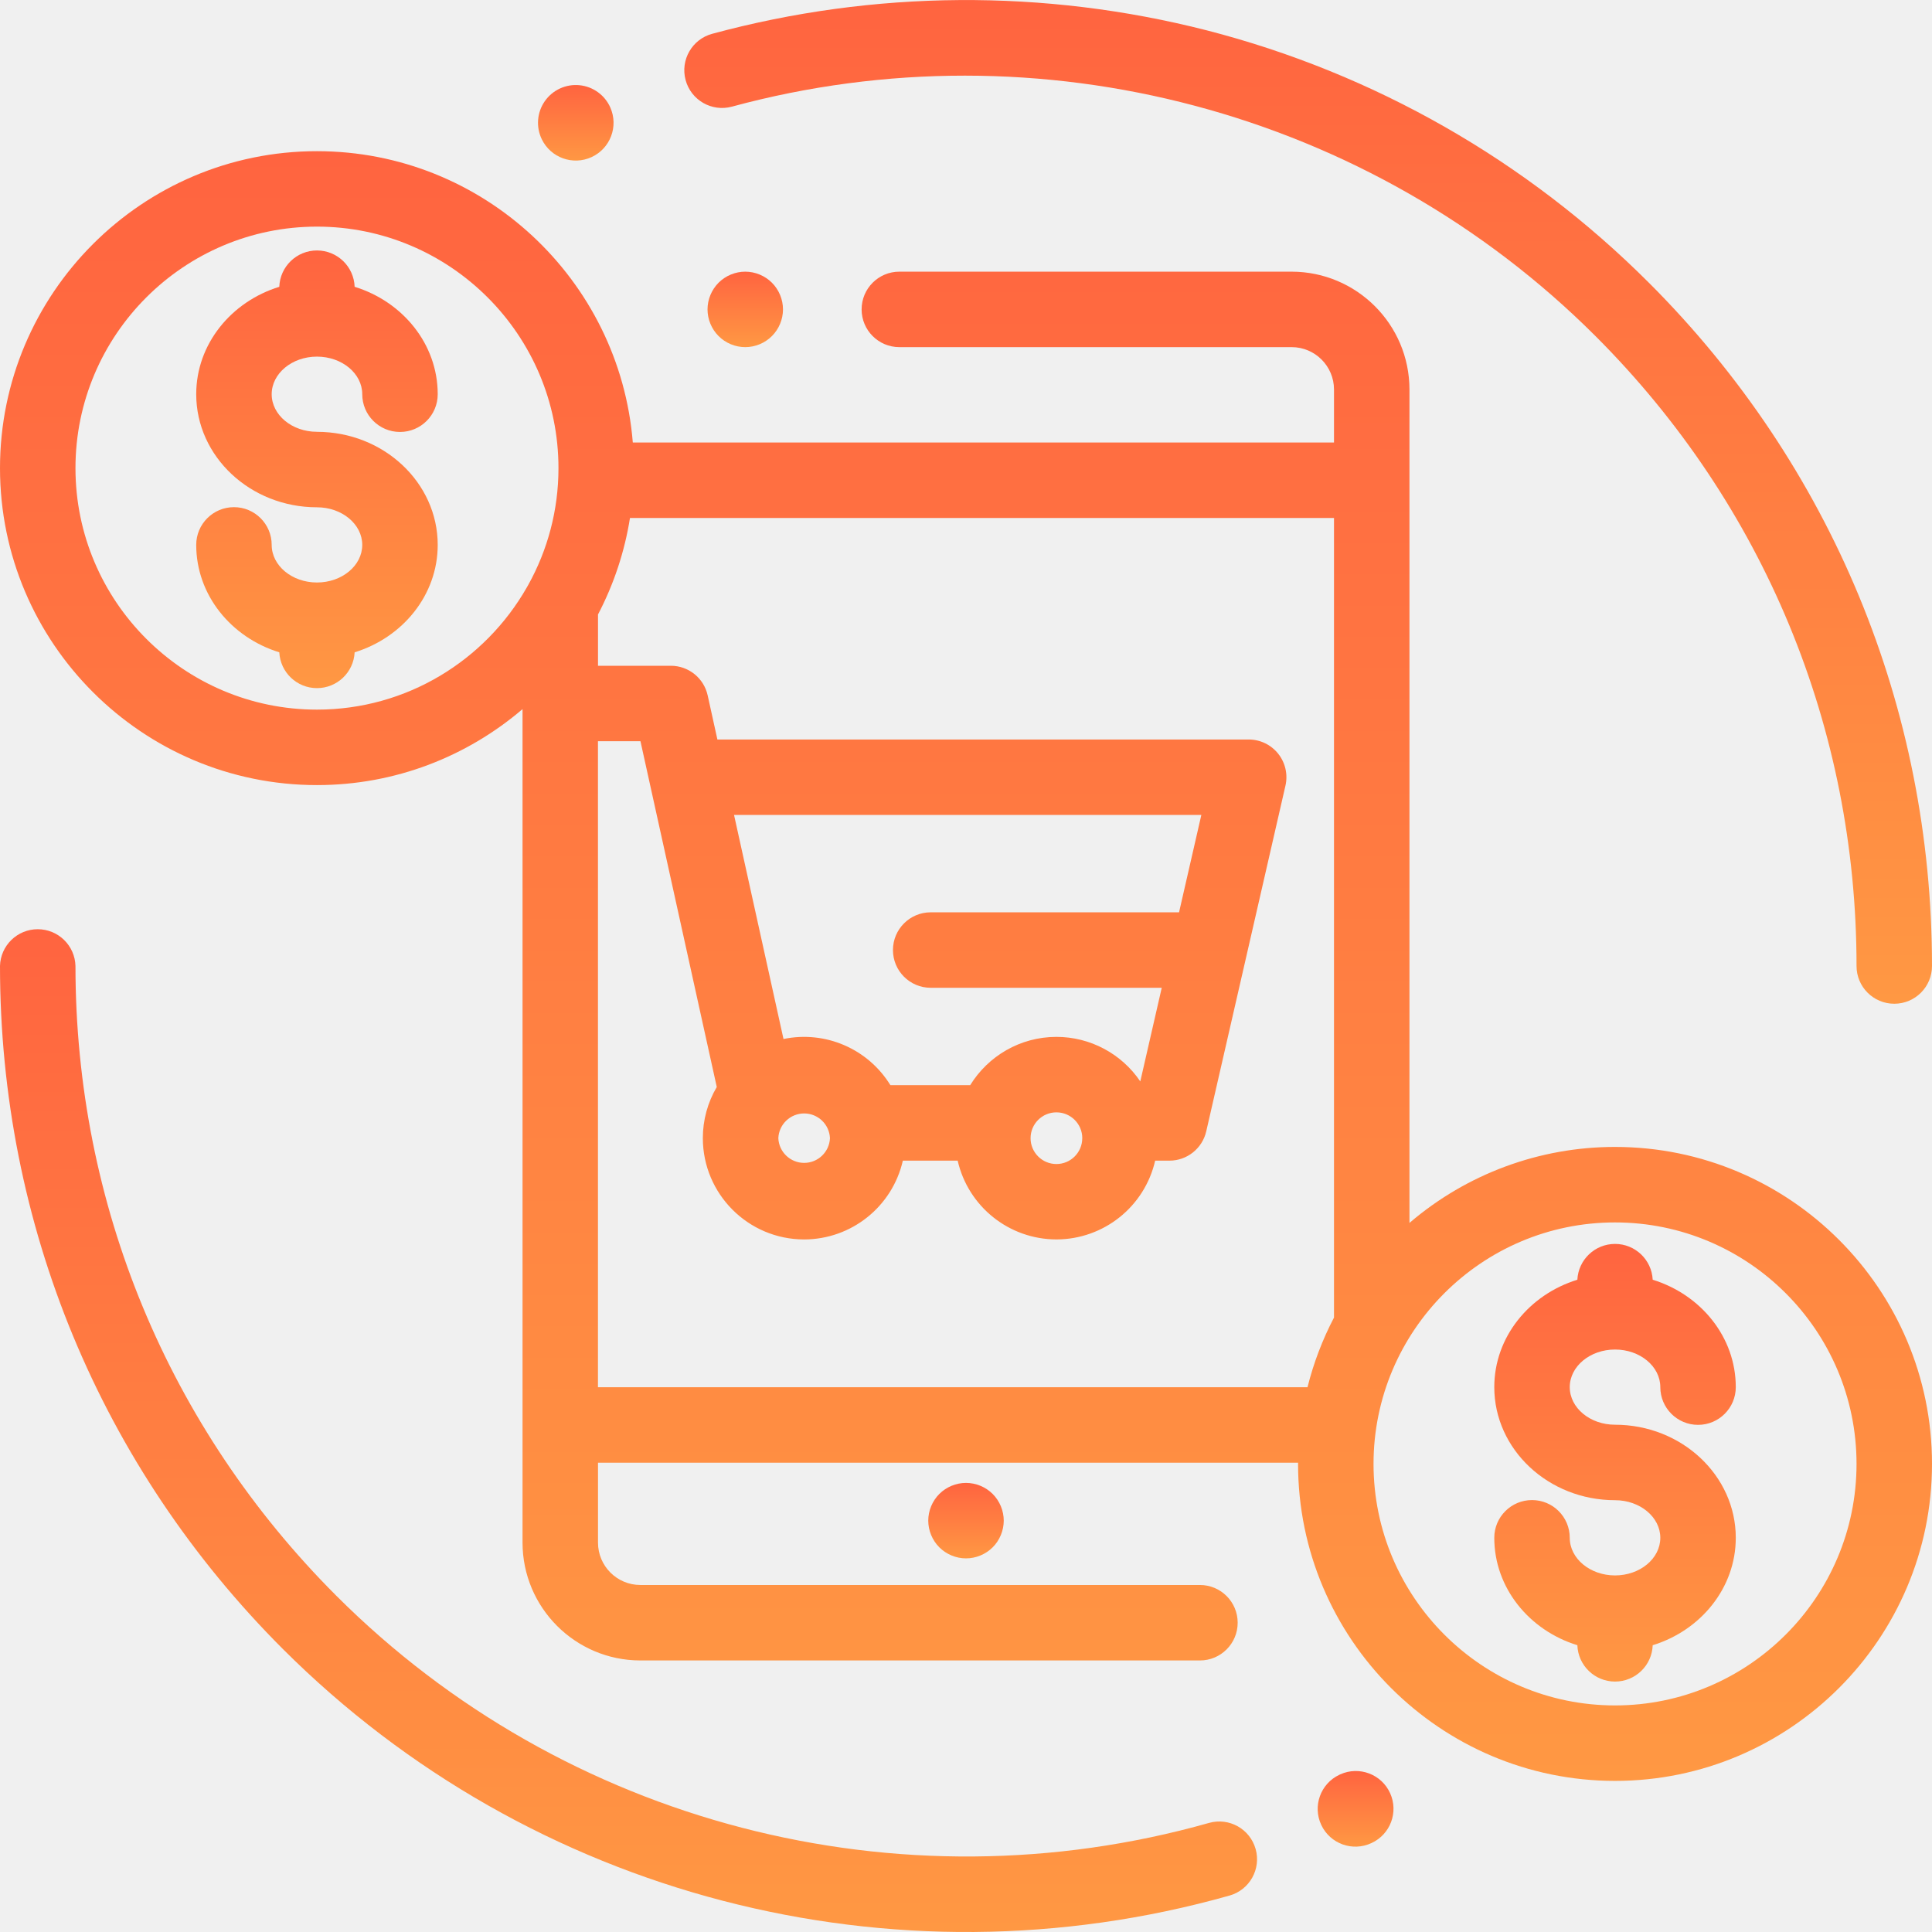
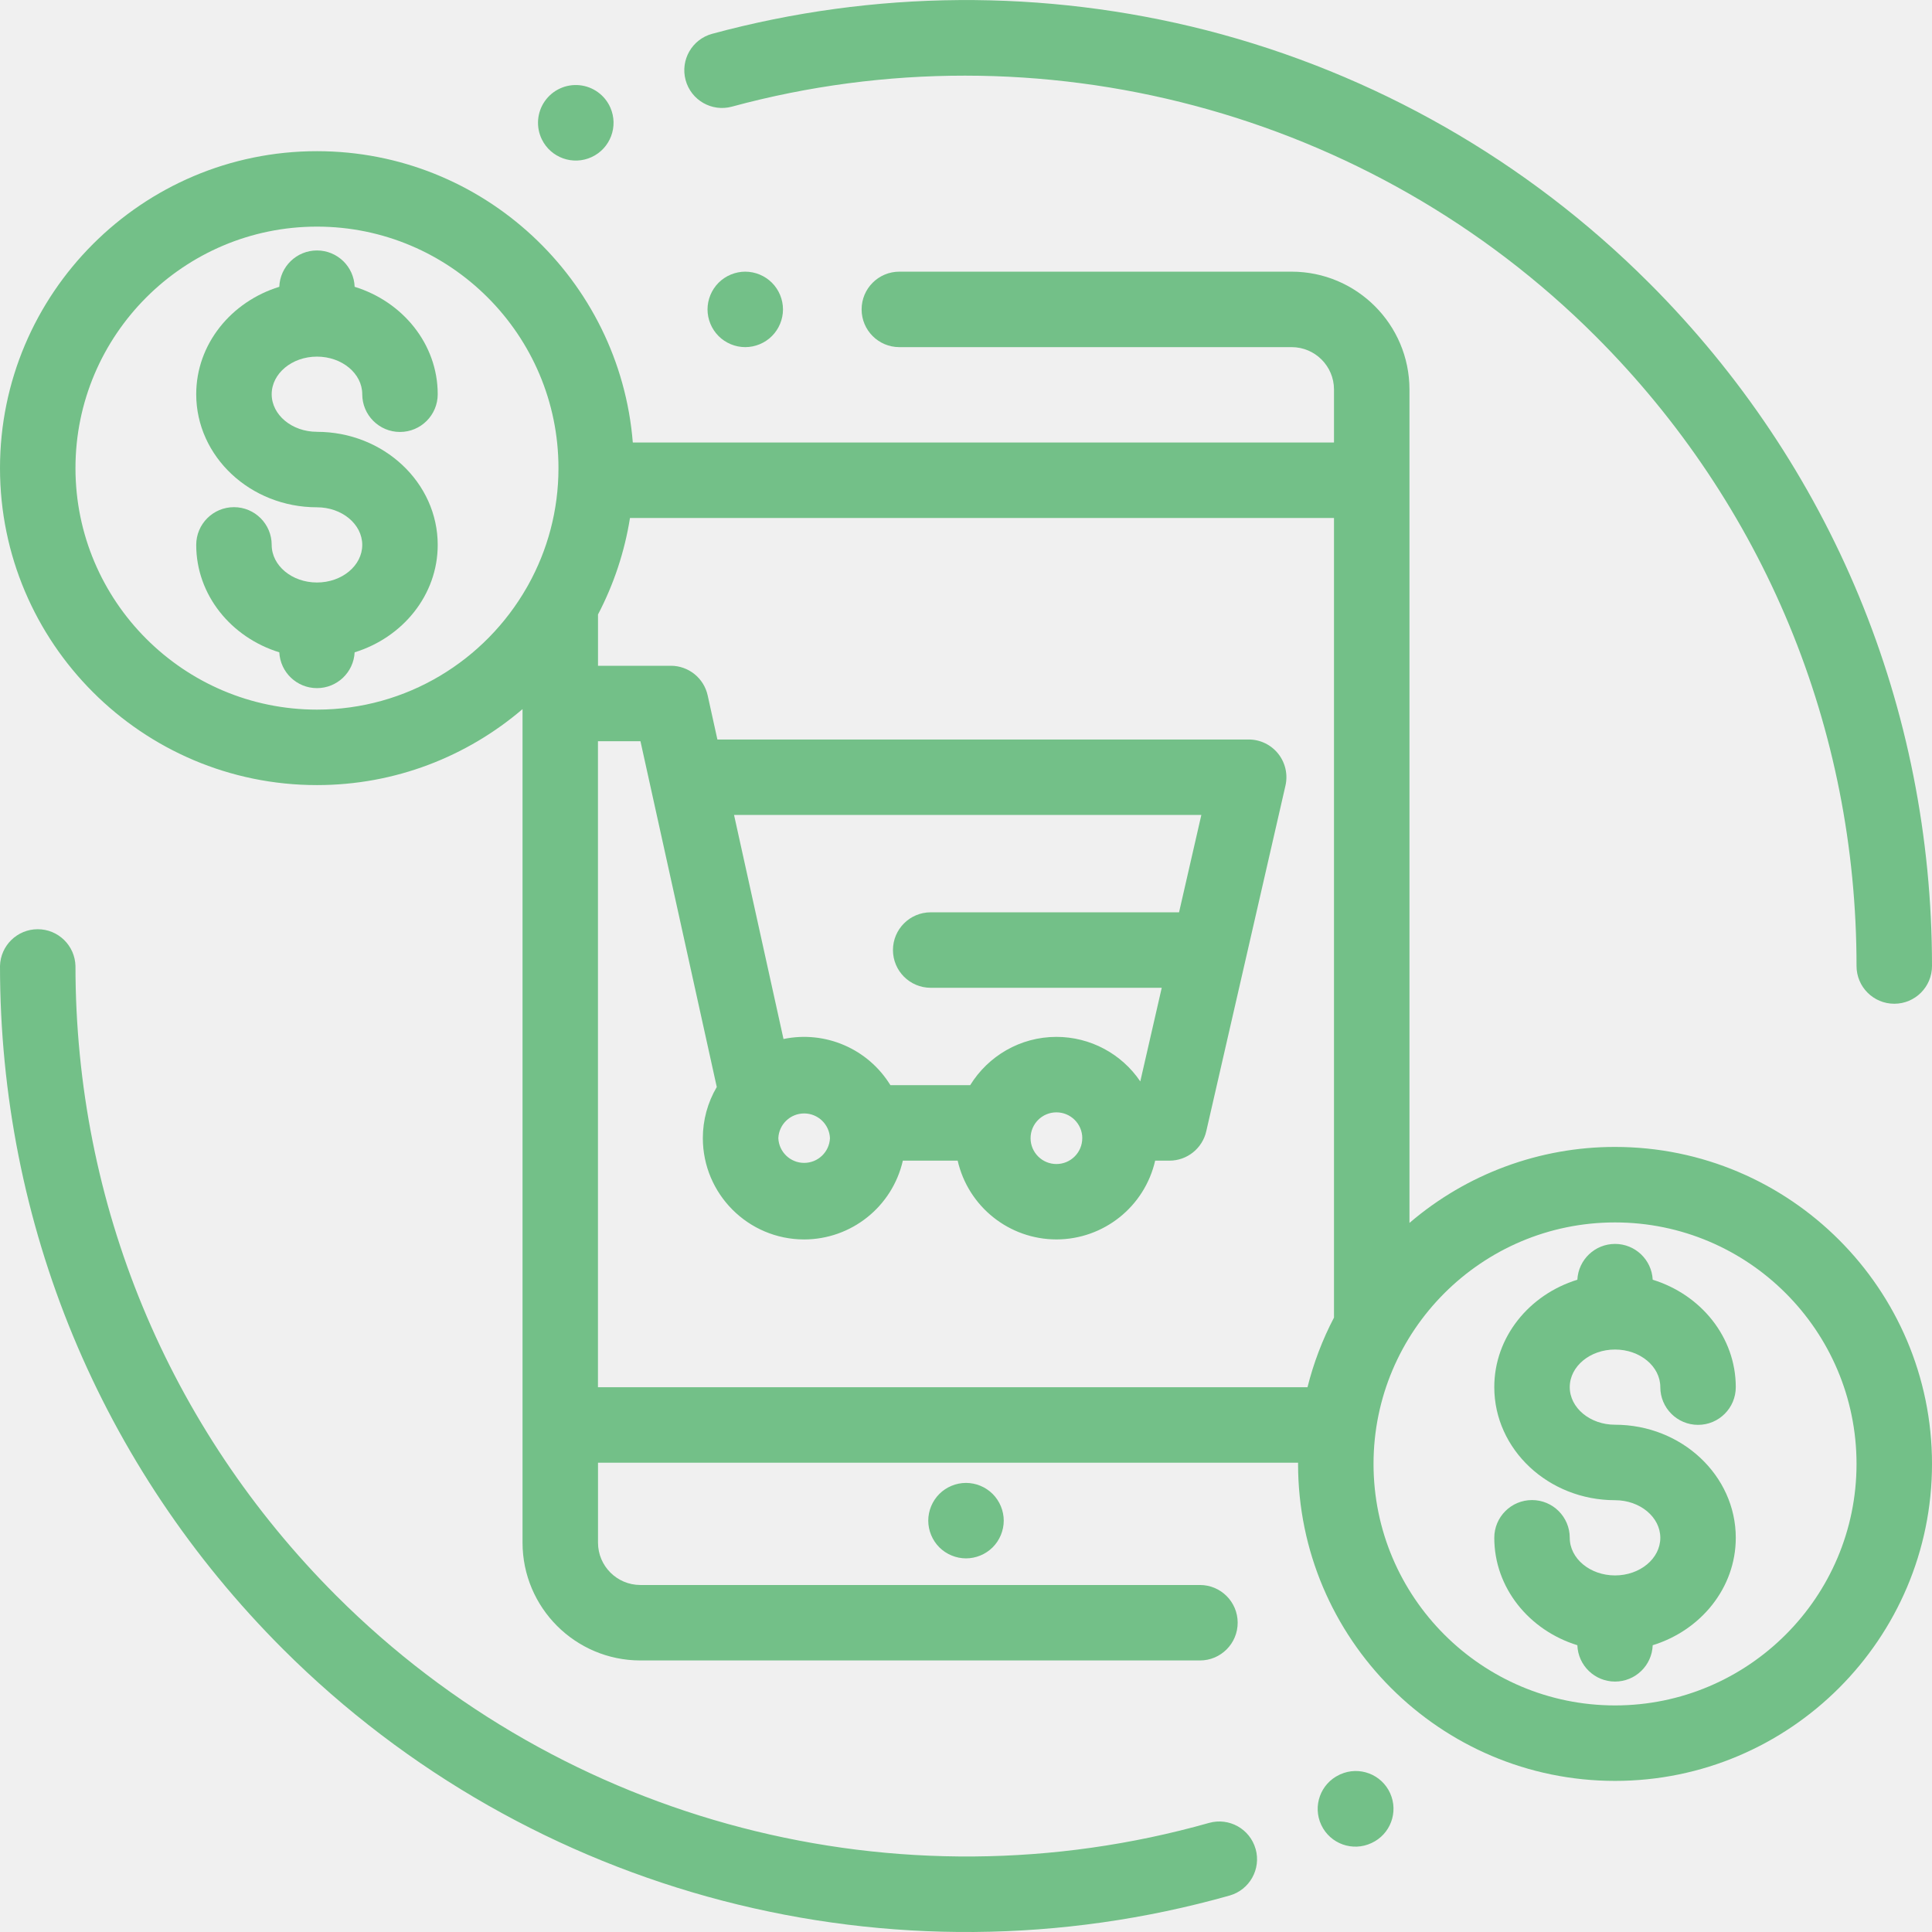
<svg xmlns="http://www.w3.org/2000/svg" width="80" height="80" viewBox="0 0 80 80" fill="none">
-   <g clip-path="url(#a)">
-     <path d="M31.964 11.707a1.575 1.575 0 0 0-1.105-.458c-.41 0-.814.167-1.104.458-.29.29-.458.694-.458 1.105 0 .41.167.814.458 1.104.29.291.693.458 1.104.458.411 0 .814-.167 1.105-.458.29-.29.458-.693.458-1.104 0-.411-.167-.814-.458-1.105z" fill="url(#b)" />
-     <path d="M41.105 61.862A1.574 1.574 0 0 0 40 61.404c-.41 0-.814.167-1.105.458-.29.29-.458.694-.458 1.105 0 .41.168.814.458 1.104.29.29.694.458 1.105.458.41 0 .814-.167 1.105-.458.29-.29.458-.694.458-1.104 0-.411-.168-.814-.458-1.105z" fill="url(#c)" />
-     <path d="M51.992 76.562a1.562 1.562 0 0 0-1.928-1.079c-12.855 3.633-26.703.028-36.139-9.408-6.964-6.964-10.8-16.225-10.8-26.074A1.563 1.563 0 0 0 0 40c0 10.685 4.16 20.73 11.716 28.285a40.06 40.06 0 0 0 39.197 10.206 1.563 1.563 0 0 0 1.08-1.928z" fill="url(#d)" />
-     <path d="M57.564 74.256a1.562 1.562 0 0 0-2.066-.784l-.038.018a1.562 1.562 0 0 0 1.33 2.827 1.562 1.562 0 0 0 .774-2.061z" fill="url(#e)" />
-     <path d="M68.285 11.716A39.962 39.962 0 0 0 49.963 1.255a40.22 40.22 0 0 0-20.474.145 1.562 1.562 0 1 0 .818 3.016c12.74-3.457 26.445.187 35.768 9.51 6.965 6.965 10.8 16.225 10.8 26.075A1.562 1.562 0 1 0 80 40c0-10.685-4.16-20.73-11.715-28.285z" fill="url(#f)" />
-     <path d="M25.273 4.454a1.564 1.564 0 1 0-2.839 1.312 1.564 1.564 0 0 0 2.839-1.312z" fill="url(#g)" />
-     <path d="M66.875 58.995c-1.034 0-1.875-.698-1.875-1.557s.841-1.557 1.875-1.557 1.875.698 1.875 1.557a1.562 1.562 0 1 0 3.125 0c0-2.071-1.444-3.832-3.44-4.447a1.562 1.562 0 0 0-3.12 0c-1.996.615-3.44 2.376-3.44 4.447 0 2.582 2.243 4.682 5 4.682 1.034 0 1.875.699 1.875 1.557 0 .859-.841 1.558-1.875 1.558S65 64.536 65 63.677a1.562 1.562 0 1 0-3.125 0c0 2.072 1.445 3.833 3.44 4.448a1.561 1.561 0 0 0 3.12 0c1.995-.615 3.44-2.376 3.44-4.448 0-2.581-2.243-4.682-5-4.682z" fill="url(#h)" />
-     <path d="M66.875 47.492a13.064 13.064 0 0 0-8.512 3.147V16.127a4.884 4.884 0 0 0-4.878-4.878H37.24a1.562 1.562 0 1 0 0 3.125h16.245c.967 0 1.753.787 1.753 1.754v2.195H26.203C25.661 11.581 20.005 6.26 13.125 6.26 5.888 6.259 0 12.147 0 19.384s5.888 13.125 13.125 13.125c3.246 0 6.218-1.187 8.512-3.146v34.514a4.884 4.884 0 0 0 4.878 4.879h23.172a1.562 1.562 0 1 0 0-3.125H26.515a1.755 1.755 0 0 1-1.753-1.754v-3.31h28.99l-.002.05c0 7.238 5.888 13.126 13.125 13.126S80 67.855 80 60.618c0-7.238-5.888-13.126-13.125-13.126zm-45-23.275a1.593 1.593 0 0 0-.063.111c-1.724 3.017-4.97 5.056-8.687 5.056-5.514 0-10-4.486-10-10s4.486-10 10-10 10 4.486 10 10c0 1.752-.454 3.4-1.25 4.833zm33.363 30.341a13.027 13.027 0 0 0-1.097 2.884H24.76v-26.75h1.76l3.16 14.318a4.166 4.166 0 0 0-.577 2.119 4.199 4.199 0 0 0 4.194 4.194 4.2 4.2 0 0 0 4.088-3.263h2.27a4.2 4.2 0 0 0 4.09 3.262 4.2 4.2 0 0 0 4.088-3.262h.592c.728 0 1.36-.504 1.523-1.214l3.28-14.314a1.562 1.562 0 0 0-1.522-1.911h-22l-.403-1.827a1.562 1.562 0 0 0-1.526-1.226h-3.015v-2.124a13.022 13.022 0 0 0 1.324-3.995h29.152v33.11zm-16.7-13.656h9.567l-.888 3.877a4.193 4.193 0 0 0-3.472-1.844c-1.508 0-2.833.8-3.572 2H36.87a4.194 4.194 0 0 0-4.427-1.912l-2.048-9.278h19.35l-.923 4.032H38.538a1.562 1.562 0 1 0 0 3.125zm6.276 6.227a1.07 1.07 0 1 1-1.069-1.069c.59 0 1.07.48 1.07 1.069zm-10.447 0a1.07 1.07 0 0 1-2.138 0 1.07 1.07 0 0 1 2.138 0zm32.508 23.489c-5.514 0-10-4.486-10-10 0-5.515 4.486-10 10-10s10 4.485 10 10c0 5.514-4.486 10-10 10z" fill="url(#i)" />
-     <path d="M13.125 17.88c-1.034 0-1.875-.698-1.875-1.556 0-.859.841-1.557 1.875-1.557S15 15.465 15 16.324a1.562 1.562 0 1 0 3.125 0c0-2.072-1.445-3.833-3.44-4.448a1.561 1.561 0 0 0-3.12 0c-1.995.615-3.44 2.376-3.44 4.448 0 2.581 2.243 4.682 5 4.682 1.034 0 1.875.698 1.875 1.557s-.841 1.557-1.875 1.557-1.875-.698-1.875-1.557a1.562 1.562 0 1 0-3.125 0c0 2.072 1.444 3.832 3.44 4.448a1.562 1.562 0 0 0 3.12 0c1.996-.616 3.44-2.377 3.44-4.448 0-2.582-2.243-4.682-5-4.682z" fill="url(#j)" />
+   <g clip-path="url(#a)" fill="#73C088">
+     <path d="M31.964 11.707a1.575 1.575 0 0 0-1.105-.458c-.41 0-.814.167-1.104.458-.29.29-.458.694-.458 1.105 0 .41.167.814.458 1.104.29.291.693.458 1.104.458.411 0 .814-.167 1.105-.458.29-.29.458-.693.458-1.104 0-.411-.167-.814-.458-1.105zm9.141 50.155A1.574 1.574 0 0 0 40 61.404c-.41 0-.814.167-1.105.458-.29.29-.458.694-.458 1.105 0 .41.168.814.458 1.104.29.29.694.458 1.105.458.41 0 .814-.167 1.105-.458.29-.29.458-.694.458-1.104 0-.411-.168-.814-.458-1.105zm10.887 14.7a1.562 1.562 0 0 0-1.928-1.079c-12.855 3.633-26.703.028-36.139-9.408-6.964-6.964-10.8-16.225-10.8-26.074A1.563 1.563 0 0 0 0 40c0 10.685 4.16 20.73 11.716 28.285a40.06 40.06 0 0 0 39.197 10.206 1.563 1.563 0 0 0 1.08-1.928zm5.572-2.306a1.562 1.562 0 0 0-2.066-.784l-.038.018a1.562 1.562 0 0 0 1.33 2.827 1.562 1.562 0 0 0 .774-2.061zm10.721-62.54A39.962 39.962 0 0 0 49.963 1.255a40.22 40.22 0 0 0-20.474.145 1.562 1.562 0 1 0 .818 3.016c12.74-3.457 26.445.187 35.768 9.51 6.965 6.965 10.8 16.225 10.8 26.075A1.562 1.562 0 1 0 80 40c0-10.685-4.16-20.73-11.715-28.285zM25.273 4.454a1.564 1.564 0 1 0-2.839 1.312 1.564 1.564 0 0 0 2.839-1.312zm41.602 54.541c-1.034 0-1.875-.698-1.875-1.557s.841-1.557 1.875-1.557 1.875.698 1.875 1.557a1.562 1.562 0 1 0 3.125 0c0-2.071-1.444-3.832-3.44-4.447a1.562 1.562 0 0 0-3.12 0c-1.996.615-3.44 2.376-3.44 4.447 0 2.582 2.243 4.682 5 4.682 1.034 0 1.875.699 1.875 1.557 0 .859-.841 1.558-1.875 1.558S65 64.536 65 63.677a1.562 1.562 0 1 0-3.125 0c0 2.072 1.445 3.833 3.44 4.448a1.561 1.561 0 0 0 3.12 0c1.995-.615 3.44-2.376 3.44-4.448 0-2.581-2.243-4.682-5-4.682z" />
+     <path d="M66.875 47.492a13.064 13.064 0 0 0-8.512 3.147V16.127a4.884 4.884 0 0 0-4.878-4.878H37.24a1.562 1.562 0 1 0 0 3.125h16.245c.967 0 1.753.787 1.753 1.754v2.195H26.203C25.661 11.581 20.005 6.26 13.125 6.26 5.888 6.259 0 12.147 0 19.384s5.888 13.125 13.125 13.125c3.246 0 6.218-1.187 8.512-3.146v34.514a4.884 4.884 0 0 0 4.878 4.879h23.172a1.562 1.562 0 1 0 0-3.125H26.515a1.755 1.755 0 0 1-1.753-1.754v-3.31h28.99l-.002.05c0 7.238 5.888 13.126 13.125 13.126S80 67.855 80 60.618c0-7.238-5.888-13.126-13.125-13.126zm-45-23.275a1.593 1.593 0 0 0-.063.111c-1.724 3.017-4.97 5.056-8.687 5.056-5.514 0-10-4.486-10-10s4.486-10 10-10 10 4.486 10 10c0 1.752-.454 3.4-1.25 4.833zm33.363 30.341a13.027 13.027 0 0 0-1.097 2.884H24.76v-26.75h1.76l3.16 14.318a4.166 4.166 0 0 0-.577 2.119 4.199 4.199 0 0 0 4.194 4.194 4.2 4.2 0 0 0 4.088-3.263h2.27a4.2 4.2 0 0 0 4.09 3.262 4.2 4.2 0 0 0 4.088-3.262h.592c.728 0 1.36-.504 1.523-1.214l3.28-14.314a1.562 1.562 0 0 0-1.522-1.911h-22l-.403-1.827a1.562 1.562 0 0 0-1.526-1.226h-3.015v-2.124a13.022 13.022 0 0 0 1.324-3.995h29.152v33.11zm-16.7-13.656h9.567l-.888 3.877a4.193 4.193 0 0 0-3.472-1.844c-1.508 0-2.833.8-3.572 2H36.87a4.194 4.194 0 0 0-4.427-1.912l-2.048-9.278h19.35l-.923 4.032H38.538a1.562 1.562 0 1 0 0 3.125zm6.276 6.227a1.07 1.07 0 1 1-1.069-1.069c.59 0 1.07.48 1.07 1.069zm-10.447 0a1.07 1.07 0 0 1-2.138 0 1.07 1.07 0 0 1 2.138 0zm32.508 23.489c-5.514 0-10-4.486-10-10 0-5.515 4.486-10 10-10s10 4.485 10 10c0 5.514-4.486 10-10 10z" />
+     <path d="M13.125 17.88c-1.034 0-1.875-.698-1.875-1.556 0-.859.841-1.557 1.875-1.557S15 15.465 15 16.324a1.562 1.562 0 1 0 3.125 0c0-2.072-1.445-3.833-3.44-4.448a1.561 1.561 0 0 0-3.12 0c-1.995.615-3.44 2.376-3.44 4.448 0 2.581 2.243 4.682 5 4.682 1.034 0 1.875.698 1.875 1.557s-.841 1.557-1.875 1.557-1.875-.698-1.875-1.557a1.562 1.562 0 1 0-3.125 0c0 2.072 1.444 3.832 3.44 4.448a1.562 1.562 0 0 0 3.12 0c1.996-.616 3.44-2.377 3.44-4.448 0-2.582-2.243-4.682-5-4.682z" />
  </g>
  <defs>
-     <linearGradient id="b" x1="30.859" y1="11.249" x2="30.859" y2="14.374" gradientUnits="userSpaceOnUse">
-       <stop stop-color="#FF6440" />
-       <stop offset="1" stop-color="#FF9843" />
-     </linearGradient>
-     <linearGradient id="c" x1="40" y1="61.404" x2="40" y2="64.529" gradientUnits="userSpaceOnUse">
-       <stop stop-color="#FF6440" />
-       <stop offset="1" stop-color="#FF9843" />
-     </linearGradient>
-     <linearGradient id="d" x1="26.026" y1="38.438" x2="26.026" y2="79.999" gradientUnits="userSpaceOnUse">
-       <stop stop-color="#FF6440" />
-       <stop offset="1" stop-color="#FF9843" />
-     </linearGradient>
-     <linearGradient id="e" x1="56.135" y1="73.334" x2="56.135" y2="76.464" gradientUnits="userSpaceOnUse">
-       <stop stop-color="#FF6440" />
-       <stop offset="1" stop-color="#FF9843" />
-     </linearGradient>
-     <linearGradient id="f" x1="54.168" y1=".001" x2="54.168" y2="41.563" gradientUnits="userSpaceOnUse">
-       <stop stop-color="#FF6440" />
-       <stop offset="1" stop-color="#FF9843" />
-     </linearGradient>
-     <linearGradient id="g" x1="23.852" y1="3.545" x2="23.852" y2="6.67" gradientUnits="userSpaceOnUse">
-       <stop stop-color="#FF6440" />
-       <stop offset="1" stop-color="#FF9843" />
-     </linearGradient>
-     <linearGradient id="h" x1="66.875" y1="51.458" x2="66.875" y2="69.621" gradientUnits="userSpaceOnUse">
-       <stop stop-color="#FF6440" />
-       <stop offset="1" stop-color="#FF9843" />
-     </linearGradient>
-     <linearGradient id="i" x1="40" y1="6.259" x2="40" y2="73.743" gradientUnits="userSpaceOnUse">
-       <stop stop-color="#FF6440" />
-       <stop offset="1" stop-color="#FF9843" />
-     </linearGradient>
-     <linearGradient id="j" x1="13.125" y1="10.381" x2="13.125" y2="28.543" gradientUnits="userSpaceOnUse">
-       <stop stop-color="#FF6440" />
-       <stop offset="1" stop-color="#FF9843" />
-     </linearGradient>
    <clipPath id="a">
      <path fill="#fff" d="M0 0h80v80H0z" />
    </clipPath>
  </defs>
</svg>
